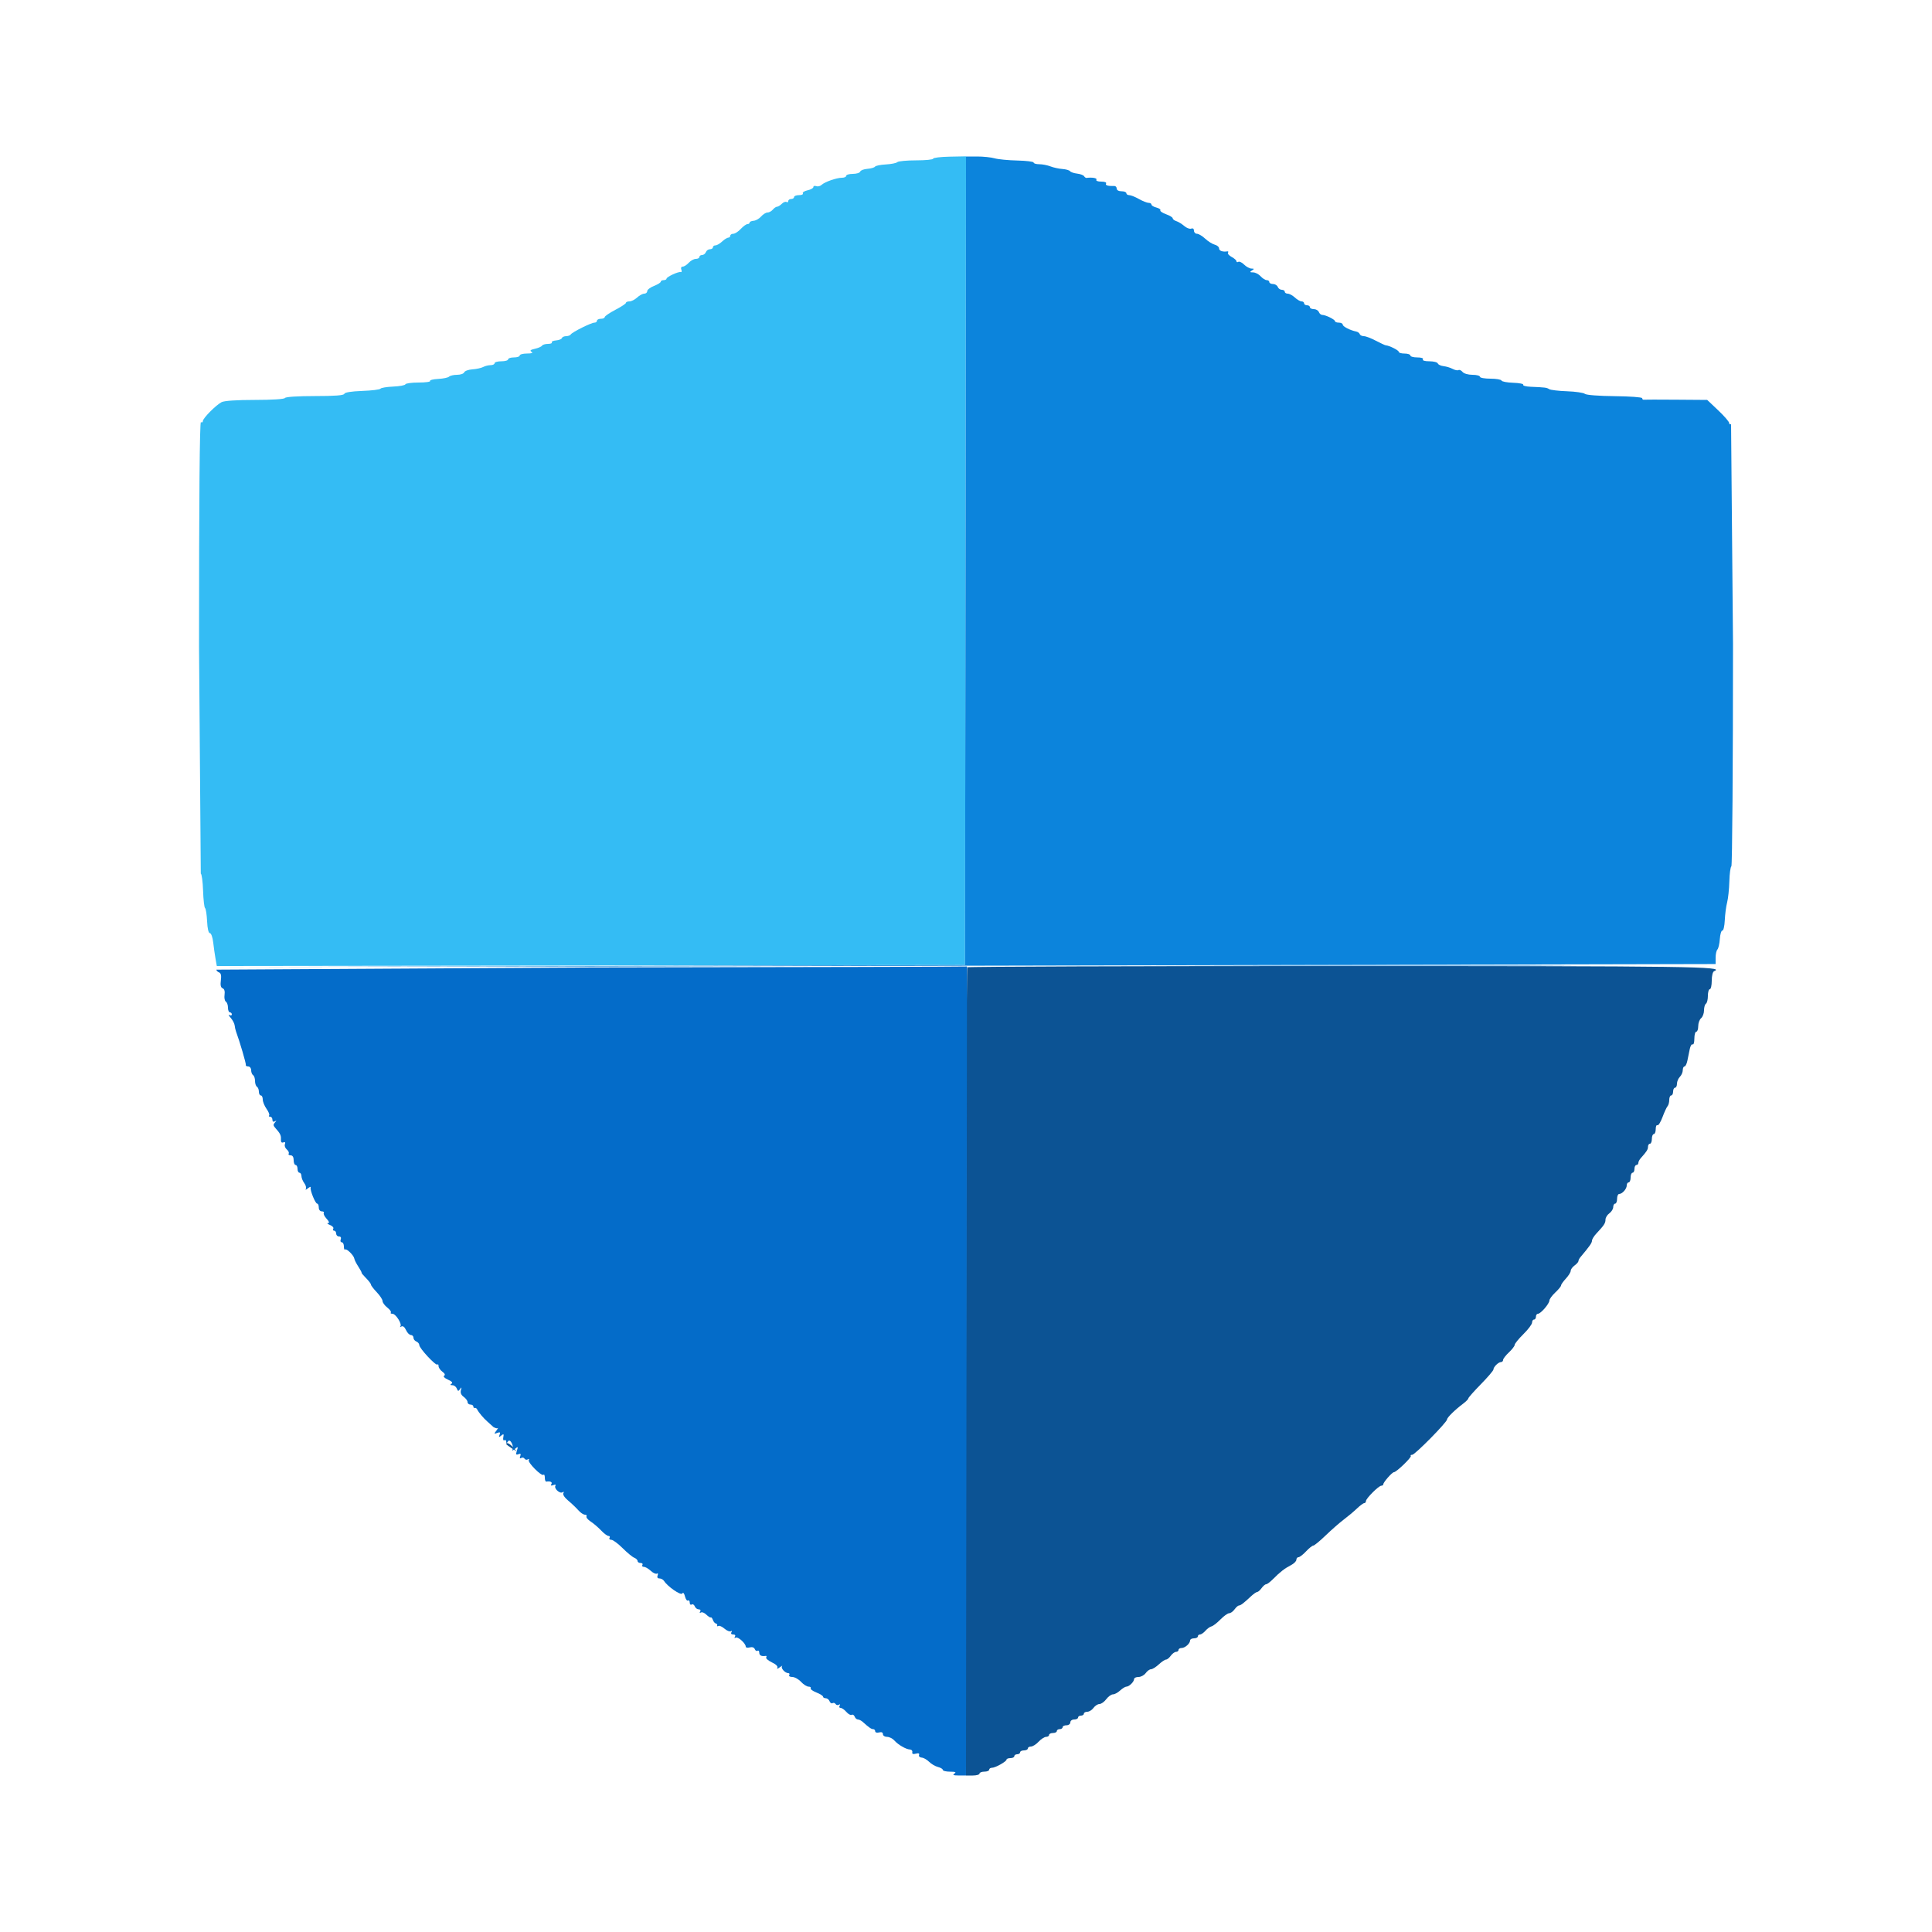
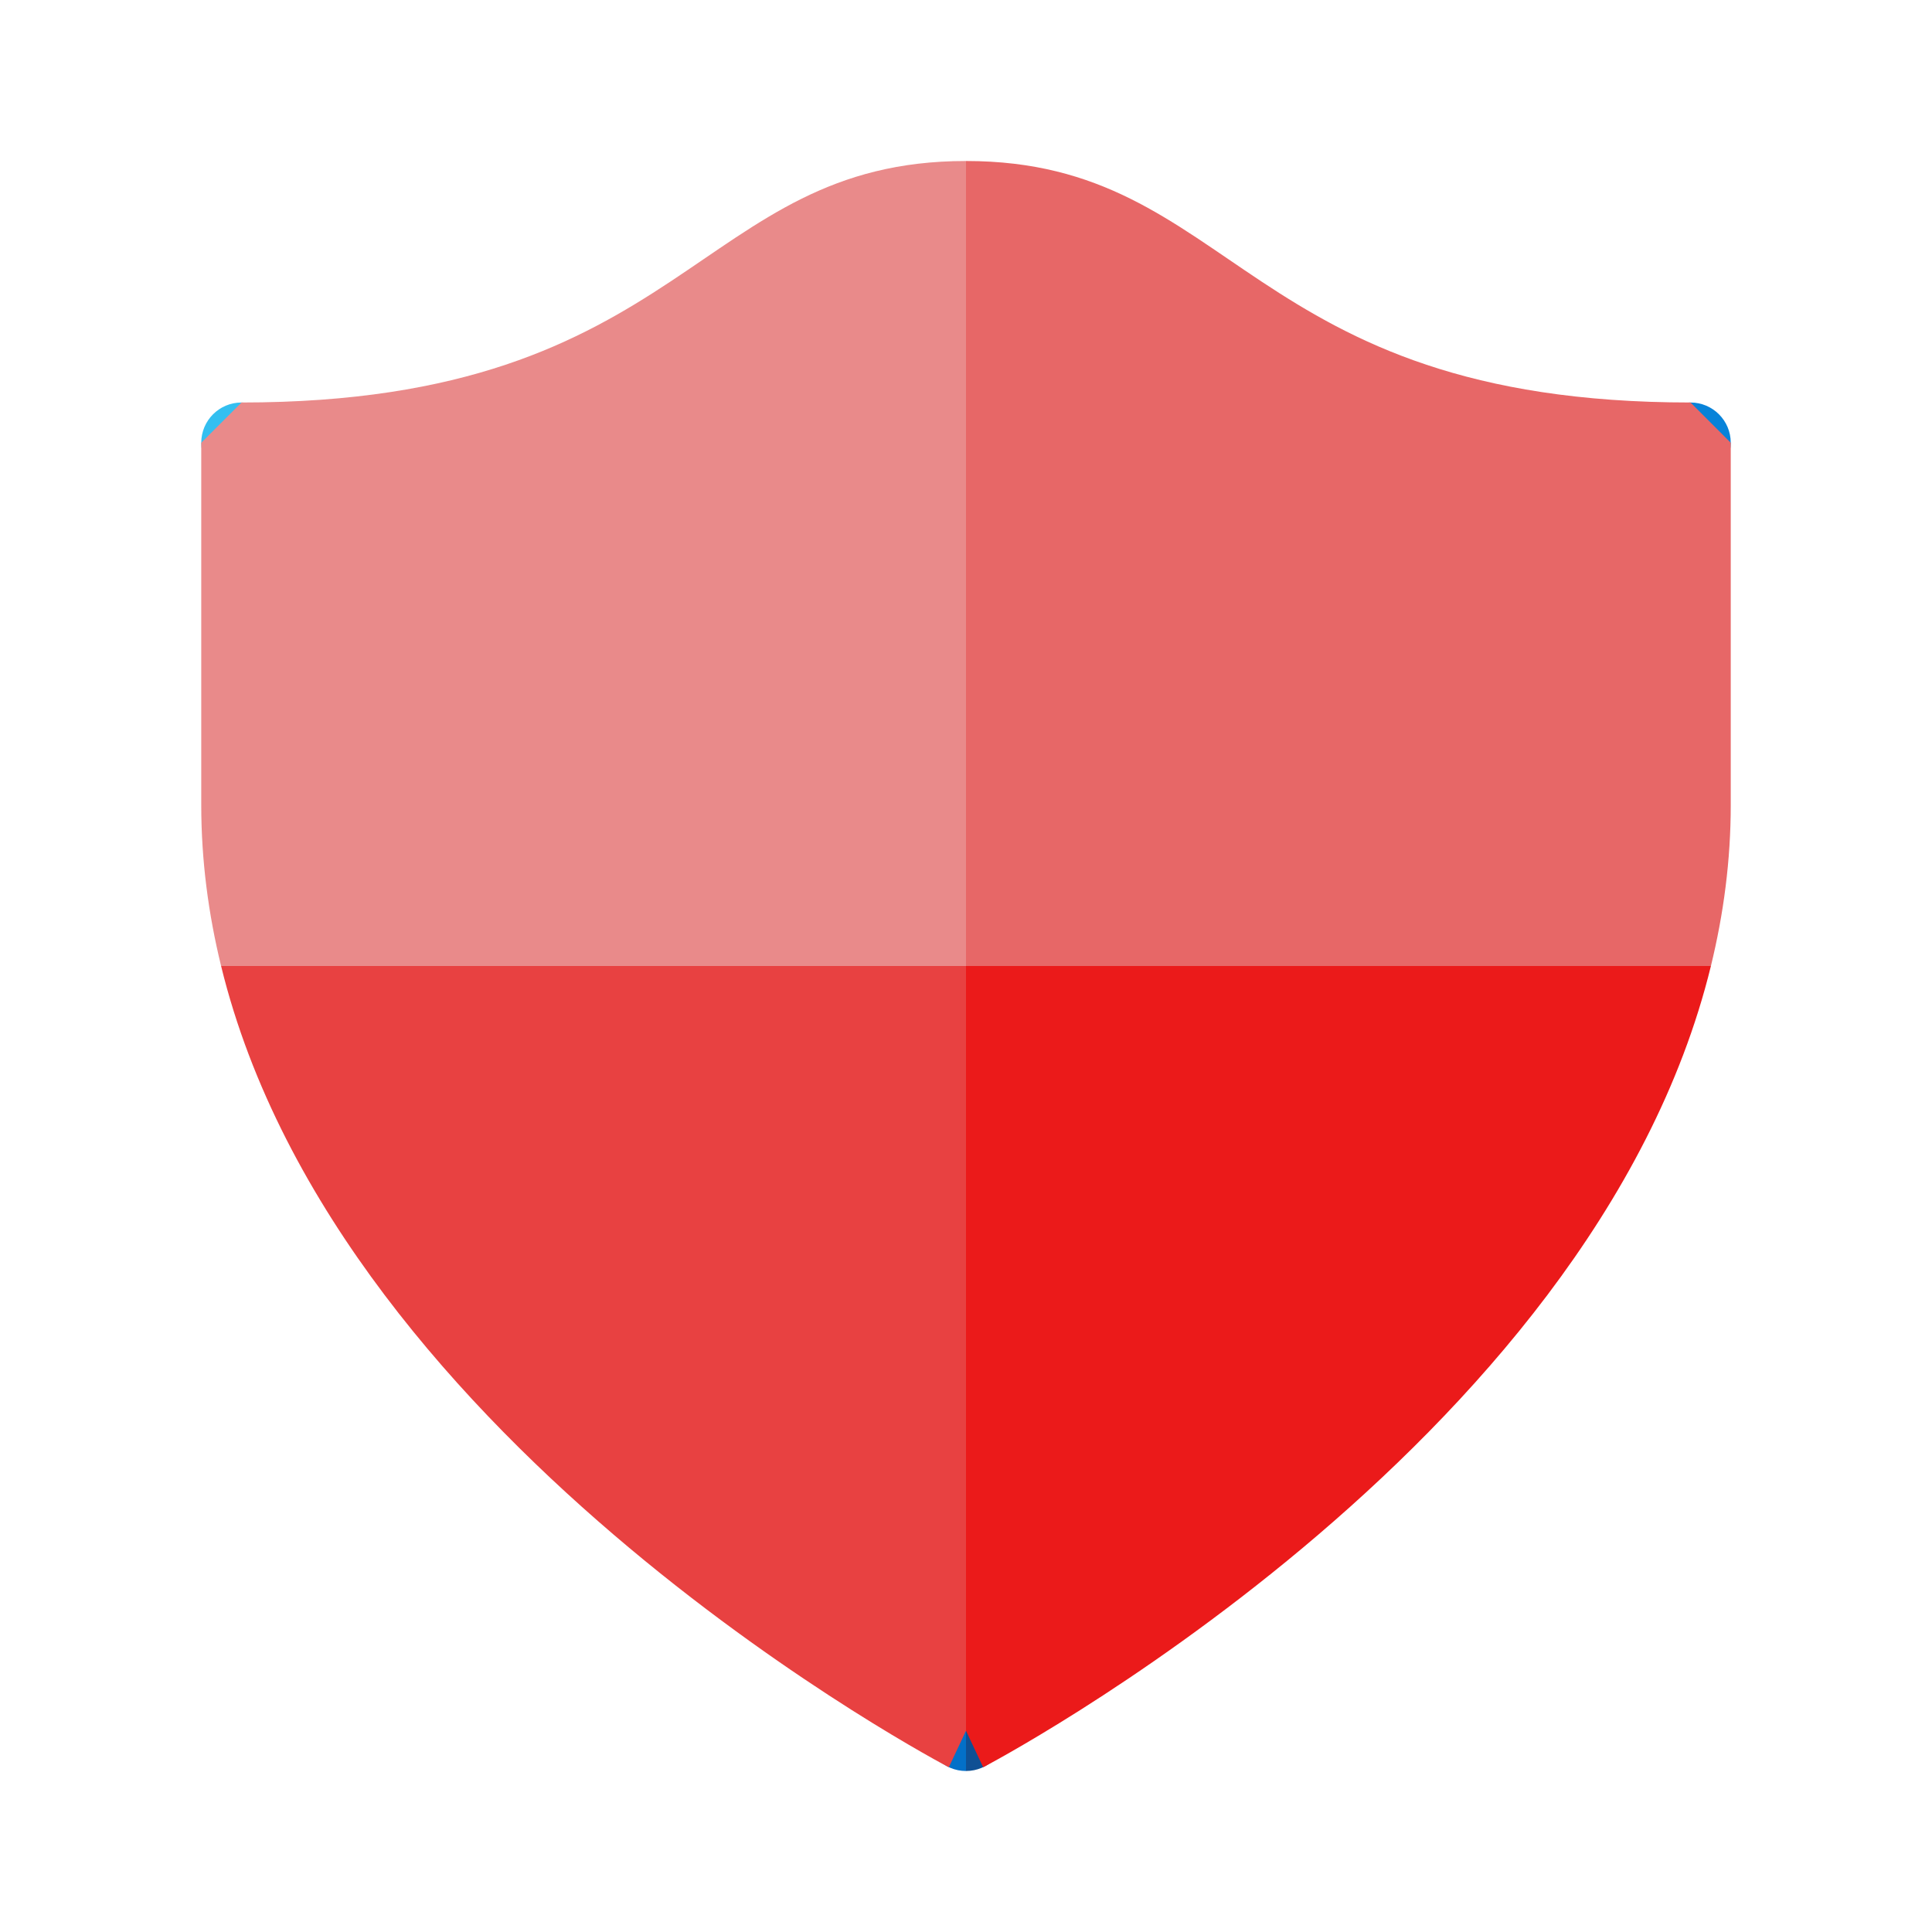
- <svg xmlns="http://www.w3.org/2000/svg" width="400" height="400" viewBox="0 0 400 NaN" fill-rule="evenodd">
-   <path d="M200.267 200.267c-.147.146-.267 37.856-.267 83.8V367.6h1.4c.77 0 1.4-.18 1.4-.4s.45-.4 1-.4 1-.18 1-.4.255-.4.568-.4c.713 0 3.026-1.298 3.029-1.7.002-.165.363-.3.803-.3s.8-.18.8-.4.27-.4.6-.4.6-.18.6-.4.36-.4.8-.4.8-.18.8-.4.294-.4.654-.4 1.071-.45 1.581-1 1.205-1 1.546-1 .619-.18.619-.4.36-.4.8-.4.8-.18.8-.4.27-.4.6-.4.6-.18.6-.4.36-.4.8-.4.8-.267.8-.6.356-.6.8-.6.8-.18.8-.4.27-.4.6-.4.6-.18.6-.4.32-.4.712-.4.971-.36 1.288-.8.872-.8 1.232-.8.994-.45 1.407-1 1.034-1 1.381-1 1.016-.36 1.488-.8 1.059-.8 1.304-.8c.567 0 1.588-1.01 1.588-1.571 0-.236.41-.429.912-.429s1.171-.36 1.488-.8.815-.8 1.106-.8 1.014-.45 1.607-1 1.266-1 1.495-1 .675-.36.992-.8.807-.8 1.088-.8.512-.18.512-.4.283-.4.629-.4c.718 0 1.771-.934 1.771-1.571 0-.236.36-.429.8-.429s.8-.18.8-.4.204-.4.453-.4.756-.349 1.125-.775.931-.831 1.247-.9 1.148-.71 1.848-1.425 1.516-1.3 1.812-1.3.798-.36 1.115-.8.724-.8.905-.8c.351 0 .958-.462 2.496-1.9.529-.495 1.111-.9 1.293-.9s.589-.36.906-.8.742-.8.945-.8.857-.495 1.455-1.1c1.427-1.444 2.372-2.176 3.706-2.868.602-.312 1.094-.807 1.094-1.1s.198-.532.44-.532.943-.54 1.56-1.2 1.291-1.2 1.498-1.2 1.358-.945 2.557-2.1 2.891-2.638 3.762-3.295 2.105-1.692 2.742-2.3 1.313-1.105 1.5-1.105.341-.186.341-.413c0-.538 2.649-3.187 3.187-3.187.227 0 .413-.135.413-.3.001-.424 1.829-2.5 2.202-2.5.504 0 3.74-3.125 3.492-3.372-.125-.126.005-.228.29-.228.564 0 7.216-6.755 7.216-7.327 0-.385 1.667-2.017 3.338-3.268.584-.437 1.062-.924 1.062-1.082s1.17-1.48 2.6-2.938 2.6-2.83 2.6-3.047c0-.527 1.033-1.538 1.571-1.538.236 0 .429-.198.429-.44s.54-.943 1.2-1.56 1.2-1.32 1.2-1.563.81-1.24 1.8-2.216 1.8-2.055 1.8-2.398.18-.623.4-.623.4-.27.4-.6.189-.6.419-.6c.567 0 2.353-2.066 2.368-2.74.007-.296.553-1.043 1.213-1.66s1.2-1.276 1.2-1.465.45-.828 1-1.422 1-1.316 1-1.607.36-.789.8-1.106.8-.724.8-.905.184-.546.408-.812c1.886-2.234 2.391-2.952 2.392-3.401 0-.285.405-.952.9-1.481 1.623-1.735 1.9-2.158 1.9-2.896 0-.401.36-.988.8-1.305s.8-.897.8-1.288.18-.712.4-.712.4-.45.4-1 .193-1 .429-1c.637 0 1.571-1.053 1.571-1.771 0-.346.18-.629.4-.629s.4-.45.4-1 .18-1 .4-1 .4-.36.4-.8.18-.8.4-.8.4-.193.4-.429.225-.679.5-.986c1.244-1.387 1.5-1.791 1.5-2.368 0-.339.18-.617.4-.617s.4-.45.4-1 .18-1 .4-1 .4-.461.4-1.024.157-.926.349-.808.665-.636 1.052-1.676.861-2.063 1.052-2.272.347-.794.347-1.3.18-.92.4-.92.4-.36.4-.8.18-.8.4-.8.4-.373.4-.829.27-1.098.6-1.428.6-.947.6-1.372.16-.771.355-.771.465-.54.6-1.2l.49-2.396c.134-.658.404-1.097.6-.976s.355-.421.355-1.204.18-1.424.4-1.424.4-.518.4-1.151.27-1.375.6-1.649.6-1.005.6-1.625.18-1.239.4-1.375.4-.867.4-1.624.18-1.376.4-1.376.4-.795.4-1.767c0-1.038.206-1.85.5-1.969 2.367-.961-4.332-1.052-77.533-1.058-42.259-.003-76.954.114-77.1.261M104.8 298.954c0 .085.495.473 1.1.862l1.1.708-.762-.862c-.674-.763-1.438-1.139-1.438-.708" fill="#0c5394" />
-   <path d="M238.868 199.9h77.6c21.413-.057 4.012-.104-38.668-.104l-38.932.104" fill="#0474cc" />
-   <path d="M193.2 32.851c0 .192-1.584.349-3.52.349s-3.691.166-3.9.369-1.28.417-2.38.476-2.108.265-2.24.458-.841.396-1.576.452-1.407.314-1.494.574-.772.471-1.523.471-1.367.18-1.367.4-.392.4-.872.4c-1.121 0-3.58.86-4.24 1.483-.281.266-.776.381-1.1.257s-.588-.041-.588.185-.542.53-1.203.676-1.102.429-.977.632-.233.367-.796.367-1.024.18-1.024.4-.27.4-.6.4-.6.191-.6.424-.165.321-.368.196-.639.044-.971.376-.775.604-.983.604-.604.27-.878.6-.77.6-1.102.6-.925.37-1.317.822-1.089.851-1.547.885-.834.205-.834.378-.204.315-.454.315-.871.45-1.381 1-1.205 1-1.546 1-.619.18-.619.4a.41.41 0 0 1-.417.4c-.229 0-.803.36-1.275.8s-1.095.8-1.383.8-.525.18-.525.4-.276.4-.613.4-.716.27-.842.6-.481.6-.788.6-.557.18-.557.4-.332.4-.738.4-1.064.36-1.462.8-.96.8-1.249.8c-.309 0-.428.254-.289.616.13.339.079.569-.113.511-.483-.146-2.949 1-2.949 1.371 0 .166-.27.302-.6.302s-.6.146-.6.325-.63.573-1.4.875-1.4.786-1.4 1.075-.278.525-.617.525-1.003.36-1.475.8-1.185.8-1.583.8-.725.135-.726.3-.99.817-2.2 1.449-2.199 1.307-2.199 1.5-.36.351-.8.351-.8.18-.8.4-.235.4-.521.4c-.67 0-4.604 1.954-4.9 2.435-.125.201-.561.365-.969.365s-.803.178-.877.397-.615.436-1.204.484-.984.231-.877.404-.255.315-.805.315-1.102.166-1.228.369-.79.493-1.477.644c-.919.202-1.102.366-.695.624.374.237.068.353-.947.357-.825.003-1.5.186-1.5.406s-.54.4-1.2.4-1.2.18-1.2.4-.63.4-1.4.4-1.4.18-1.4.4-.372.4-.826.4-1.149.173-1.543.384-1.393.429-2.219.484-1.591.333-1.7.617-.772.515-1.475.515-1.448.17-1.657.378-1.225.42-2.258.473-1.787.243-1.677.423-.963.326-2.388.326-2.65.166-2.724.369-1.213.415-2.533.469-2.502.251-2.626.435-1.824.393-3.778.464c-2.247.082-3.609.301-3.707.596-.109.328-1.925.467-6.099.467-3.53 0-6.043.162-6.19.4s-2.68.4-6.25.4c-3.767 0-6.328.172-6.876.462-1.198.633-3.874 3.337-3.874 3.915 0 .258-.179.359-.398.224-.264-.163-.397 15.595-.394 46.545l.364 46.923c.197.072.409 1.661.472 3.531s.248 3.494.412 3.609.352 1.33.418 2.7c.075 1.555.294 2.491.584 2.491.257 0 .562.849.682 1.9.12 1.045.337 2.575.483 3.401l.265 1.501L199.8 199.8l.202-167.432-3.401.067c-1.871.037-3.401.224-3.401.416" fill="#34bcf4" />
-   <path d="M199.901 116.1l-.101 83.7-155.2.405 77.7-.102 232.9-.507v-1.318c0-.725.169-1.489.375-1.698s.431-1.19.5-2.18.305-1.771.525-1.736.445-.935.5-2.156.272-2.87.482-3.664.418-2.755.461-4.358.232-3.009.418-3.124.339-20.819.339-46.009l-.4-45.553c-.22.136-.4.033-.4-.228s-1.022-1.442-2.272-2.623l-2.272-2.149-6.428-.047c-3.535-.026-6.563-.026-6.728 0s-.3-.115-.3-.314-2.556-.386-5.68-.417c-3.325-.034-5.893-.233-6.191-.481-.281-.233-1.937-.473-3.679-.534s-3.407-.257-3.699-.437c-.537-.332-.782-.364-3.875-.496-.948-.041-1.629-.226-1.514-.413s-.819-.372-2.076-.412-2.346-.248-2.419-.461-1.109-.388-2.3-.388-2.167-.18-2.167-.4-.698-.4-1.551-.4c-.886 0-1.763-.256-2.045-.596-.272-.327-.651-.499-.841-.381s-.733.007-1.204-.245a6.25 6.25 0 0 0-1.893-.573c-.57-.062-1.102-.314-1.184-.559s-.864-.446-1.739-.446c-.958 0-1.492-.159-1.343-.4s-.329-.4-1.176-.4c-.783 0-1.424-.18-1.424-.4s-.54-.4-1.2-.4-1.2-.158-1.2-.351c0-.323-1.938-1.301-2.683-1.355-.174-.012-1.109-.444-2.077-.958s-2.077-.936-2.466-.936-.771-.19-.848-.422-.407-.474-.733-.538c-1.247-.246-2.793-1.037-2.793-1.43 0-.226-.36-.41-.8-.41s-.801-.135-.803-.3c-.004-.348-1.932-1.3-2.634-1.3-.263 0-.581-.27-.708-.6s-.596-.6-1.042-.6-.813-.18-.813-.4-.27-.4-.6-.4-.6-.18-.6-.4-.236-.4-.525-.4-.911-.36-1.383-.8-1.136-.8-1.475-.8-.617-.18-.617-.4-.276-.4-.613-.4-.716-.27-.842-.6-.571-.6-.988-.6-.757-.18-.757-.4-.242-.4-.538-.4-.864-.36-1.262-.8-1.101-.803-1.562-.806c-.688-.005-.73-.076-.238-.394.513-.331.498-.389-.1-.394-.385-.003-1.067-.373-1.515-.821s-.988-.707-1.2-.576-.385.078-.385-.118-.444-.593-.986-.884-.889-.685-.771-.877.068-.324-.113-.293c-.954.166-1.73-.101-1.73-.594 0-.306-.405-.66-.9-.787s-1.387-.687-1.983-1.244-1.36-1.012-1.7-1.012-.617-.289-.617-.643c0-.391-.223-.557-.568-.425-.312.12-.963-.125-1.447-.545s-1.219-.871-1.633-1.002-.752-.395-.752-.586-.62-.572-1.379-.846-1.291-.64-1.183-.814-.263-.43-.822-.571-1.016-.415-1.016-.611-.265-.357-.588-.357-1.229-.36-2.012-.8-1.689-.8-2.012-.8-.588-.18-.588-.4-.45-.4-1-.4c-.587 0-1-.23-1-.556 0-.305-.225-.547-.5-.537-1.289.048-1.926-.142-1.7-.507.145-.234-.27-.4-1-.4s-1.145-.166-1-.4c.204-.33-.88-.523-2.055-.366-.141.019-.366-.143-.5-.359s-.785-.456-1.445-.533-1.317-.301-1.46-.5-.863-.404-1.6-.456-1.847-.297-2.466-.541-1.654-.445-2.3-.445-1.174-.156-1.174-.346-1.517-.379-3.372-.42-3.969-.245-4.698-.454-2.36-.38-3.626-.38h-2.302l-.101 83.7" fill="#0c84dc" />
-   <path d="M122.5 200.3l-77.7.458c0 .196.252.453.56.571.389.15.501.65.367 1.643s-.022 1.493.369 1.643c.36.139.501.623.394 1.353-.092.625.03 1.259.272 1.408s.438.711.438 1.248.18.976.4.976.4.191.4.424-.225.292-.5.131-.161.095.254.568.788 1.179.828 1.568.175.979.297 1.309c.751 2.024 2.105 6.646 2.021 6.899-.055.165.17.301.5.301s.6.349.6.776.18.888.4 1.024.4.676.4 1.2.18 1.064.4 1.2.4.597.4 1.024.18.776.4.776.4.377.4.838.355 1.337.788 1.945.674 1.222.534 1.362-.045.255.211.255.467.281.467.624c0 .382.193.514.5.341.388-.219.394-.167.026.231s-.366.634 0 1.044c1.091 1.224 1.284 1.603 1.237 2.426-.034.581.13.796.498.655.356-.136.47-.007.325.37-.122.32.054.81.391 1.09s.516.669.395.864.061.355.404.355c.399 0 .624.361.624 1 0 .55.18 1 .4 1s.4.36.4.8.18.8.4.8.406.315.413.7.271 1.042.587 1.459.456.957.31 1.2.051.186.436-.127.644-.393.577-.179c-.173.546.958 3.347 1.352 3.347.179 0 .325.36.325.8 0 .458.267.8.624.8.343 0 .529.153.413.339s.151.727.592 1.2c.529.568.627.87.287.886-.284.014-.099.193.41.397s.813.553.676.775-.059.403.174.403.424.27.424.6.264.6.587.6c.358 0 .498.235.358.6-.127.33-.031.6.212.6s.443.39.443.867.105.761.233.633c.292-.292 1.824 1.207 1.923 1.881.04.275.415 1.021.833 1.659s.723 1.209.677 1.269.37.563.925 1.118 1.009 1.154 1.009 1.332.54.887 1.2 1.578 1.2 1.514 1.2 1.83.444.924.986 1.351.873.89.734 1.029.008.253.327.253c.697 0 2.053 2.153 1.642 2.608-.159.176-.065.191.209.034.313-.181.672.093.965.735.256.563.707 1.023 1.001 1.023s.536.251.536.557.27.661.6.788.605.461.611.742c.015.673 3.429 4.34 3.745 4.024.134-.135.244.016.244.334s.356.835.791 1.149c.503.362.634.667.36.836-.247.153.091.499.789.807.81.359 1.059.643.74.846-.333.211-.278.307.177.311.362.003.776.316.922.695.227.593.32.607.669.1.318-.463.356-.415.179.223-.149.538.045 1.008.574 1.389.439.316.799.806.799 1.087s.27.512.6.512.6.18.6.4.135.355.3.3.385.08.49.3c.29.612 1.326 1.842 2.155 2.557l1.252 1.124s.658.354.842.2.071.068-.252.494c-.535.706-.521.75.158.495.581-.218.689-.134.49.382-.209.546-.15.576.34.169.496-.412.566-.355.43.354-.09.467.007.741.216.612s.382.001.385.289c.005.386.105.368.38-.066.433-.686 1.305 1.068.89 1.79-.126.22.101.131.505-.197.682-.554.713-.529.431.361-.246.772-.183.911.321.717.455-.175.559-.064.379.405-.158.411-.088.546.192.373.243-.15.556-.086.696.141s.451.292.689.145.324-.09.189.128c-.297.482 2.658 3.458 3.047 3.068.151-.151.275.116.275.592s.135.846.3.82c.845-.134 1.317.096 1.058.515-.196.317-.069.383.397.205.411-.158.588-.104.44.135-.344.556.897 1.706 1.464 1.356.29-.18.357-.113.177.178-.17.274.251.916 1.022 1.562.721.603 1.665 1.501 2.098 1.996s1.036.9 1.34.9.452.16.331.356.273.678.876 1.071 1.574 1.223 2.157 1.844 1.269 1.129 1.524 1.129.352.18.216.4.029.4.366.4 1.389.776 2.337 1.724 2.033 1.843 2.41 1.987.687.45.687.676.281.413.624.413.512.18.376.4-.001.4.301.4.944.369 1.429.82 1.056.712 1.271.58c.221-.137.286.028.152.379-.153.397-.014.621.384.621a1.24 1.24 0 0 1 .943.512c.731 1.17 3.485 3.068 3.774 2.601.183-.296.392-.07.561.605.149.592.431.977.628.856s.357.07.357.426.181.535.403.398.511.033.643.377.501.625.82.625c.338 0 .461.194.296.462-.169.274-.111.353.144.196.236-.146.746.051 1.133.438s.8.646.917.574.317.167.444.53.404.691.616.73.335.218.274.4.051.23.248.108.765.131 1.262.562 1.088.669 1.313.53c.236-.146.289-.057.125.208-.171.277-.025.462.362.462s.533.185.362.462-.11.353.152.191c.446-.276 2.086 1.194 2.086 1.869 0 .204.371.274.824.156.504-.132.91.005 1.042.351.12.311.379.467.576.345s.358.059.358.402c0 .571.48.809 1.33.661.181-.031.228.108.103.309s.407.666 1.18 1.033c.889.422 1.3.843 1.12 1.144-.158.262.063.213.49-.11s.651-.436.496-.252c-.325.387.608 1.439 1.276 1.439.249 0 .341.18.205.4s.147.4.631.4 1.294.45 1.804 1 1.216 1 1.57 1 .55.15.437.332.416.577 1.176.875 1.382.689 1.382.868.251.325.557.325.665.281.797.625.409.521.616.394.49-.046.63.181.451.292.689.145c.26-.16.32-.082.149.193-.157.254-.071.462.191.462s.804.377 1.203.837.896.731 1.105.602.482.035.609.363.427.598.67.598.692.225.999.5c1.323 1.187 1.776 1.5 2.168 1.5.229 0 .417.201.417.447s.353.354.8.237c.52-.136.8-.012.8.353 0 .31.384.563.853.563s1.144.332 1.5.737c.79.9 2.434 1.852 3.247 1.88.33.011.547.26.483.553-.08.362.154.461.732.31.569-.148.786-.06.661.267-.104.269.14.514.541.544s1.097.423 1.546.872 1.271.931 1.827 1.07 1.01.414 1.01.61.675.36 1.5.363c1.116.005 1.346.106.9.394s-.216.389.898.394l1.498.006.204-167.501c0 .054-34.965.145-77.7.201" fill="#046cc9" />
+ <svg xmlns="http://www.w3.org/2000/svg" width="48" height="48">
+   <rect id="backgroundrect" width="100%" height="100%" x="0" y="0" fill="none" stroke="none" />
+   <g class="currentLayer" style="">
+     <path fill="#0370c8" d="M24,44c-0.552,0-1-0.448-1-1s0.448-1,1-1V44z" id="svg_1" />
+     <path fill="#0f5094" d="M25,43c0,0.552-0.448,1-1,1v-2C24.552,42,25,42.448,25,43z" id="svg_2" />
+     <circle cx="42" cy="11" r="1" fill="#0883d9" id="svg_3" />
+     <circle cx="6" cy="11" r="1" fill="#33bff0" id="svg_4" />
+     <path fill="#eb1a1a" d="M24,43l0.427,0.907c0,0,15.144-7.9,18.08-19.907H24V43z" id="svg_5" class="" fill-opacity="1" />
+     <path fill="#e76767" d="M43,11l-1-1c-11.122,0-11.278-6-18-6v20h18.507C42.822,22.712,43,21.378,43,20C43,16.856,43,11,43,11 z" id="svg_6" class="" fill-opacity="1" />
+     <path fill="#e84141" d="M24,43l-0.427,0.907c0,0-15.144-7.9-18.08-19.907H24V43z" id="svg_7" class="" fill-opacity="1" />
+     <path fill="#e98a8a" d="M5,11l1-1c11.122,0,11.278-6,18-6v20H5.493C5.178,22.712,5,21.378,5,20C5,16.856,5,11,5,11z" id="svg_8" class="" fill-opacity="1" />
+   </g>
</svg>
